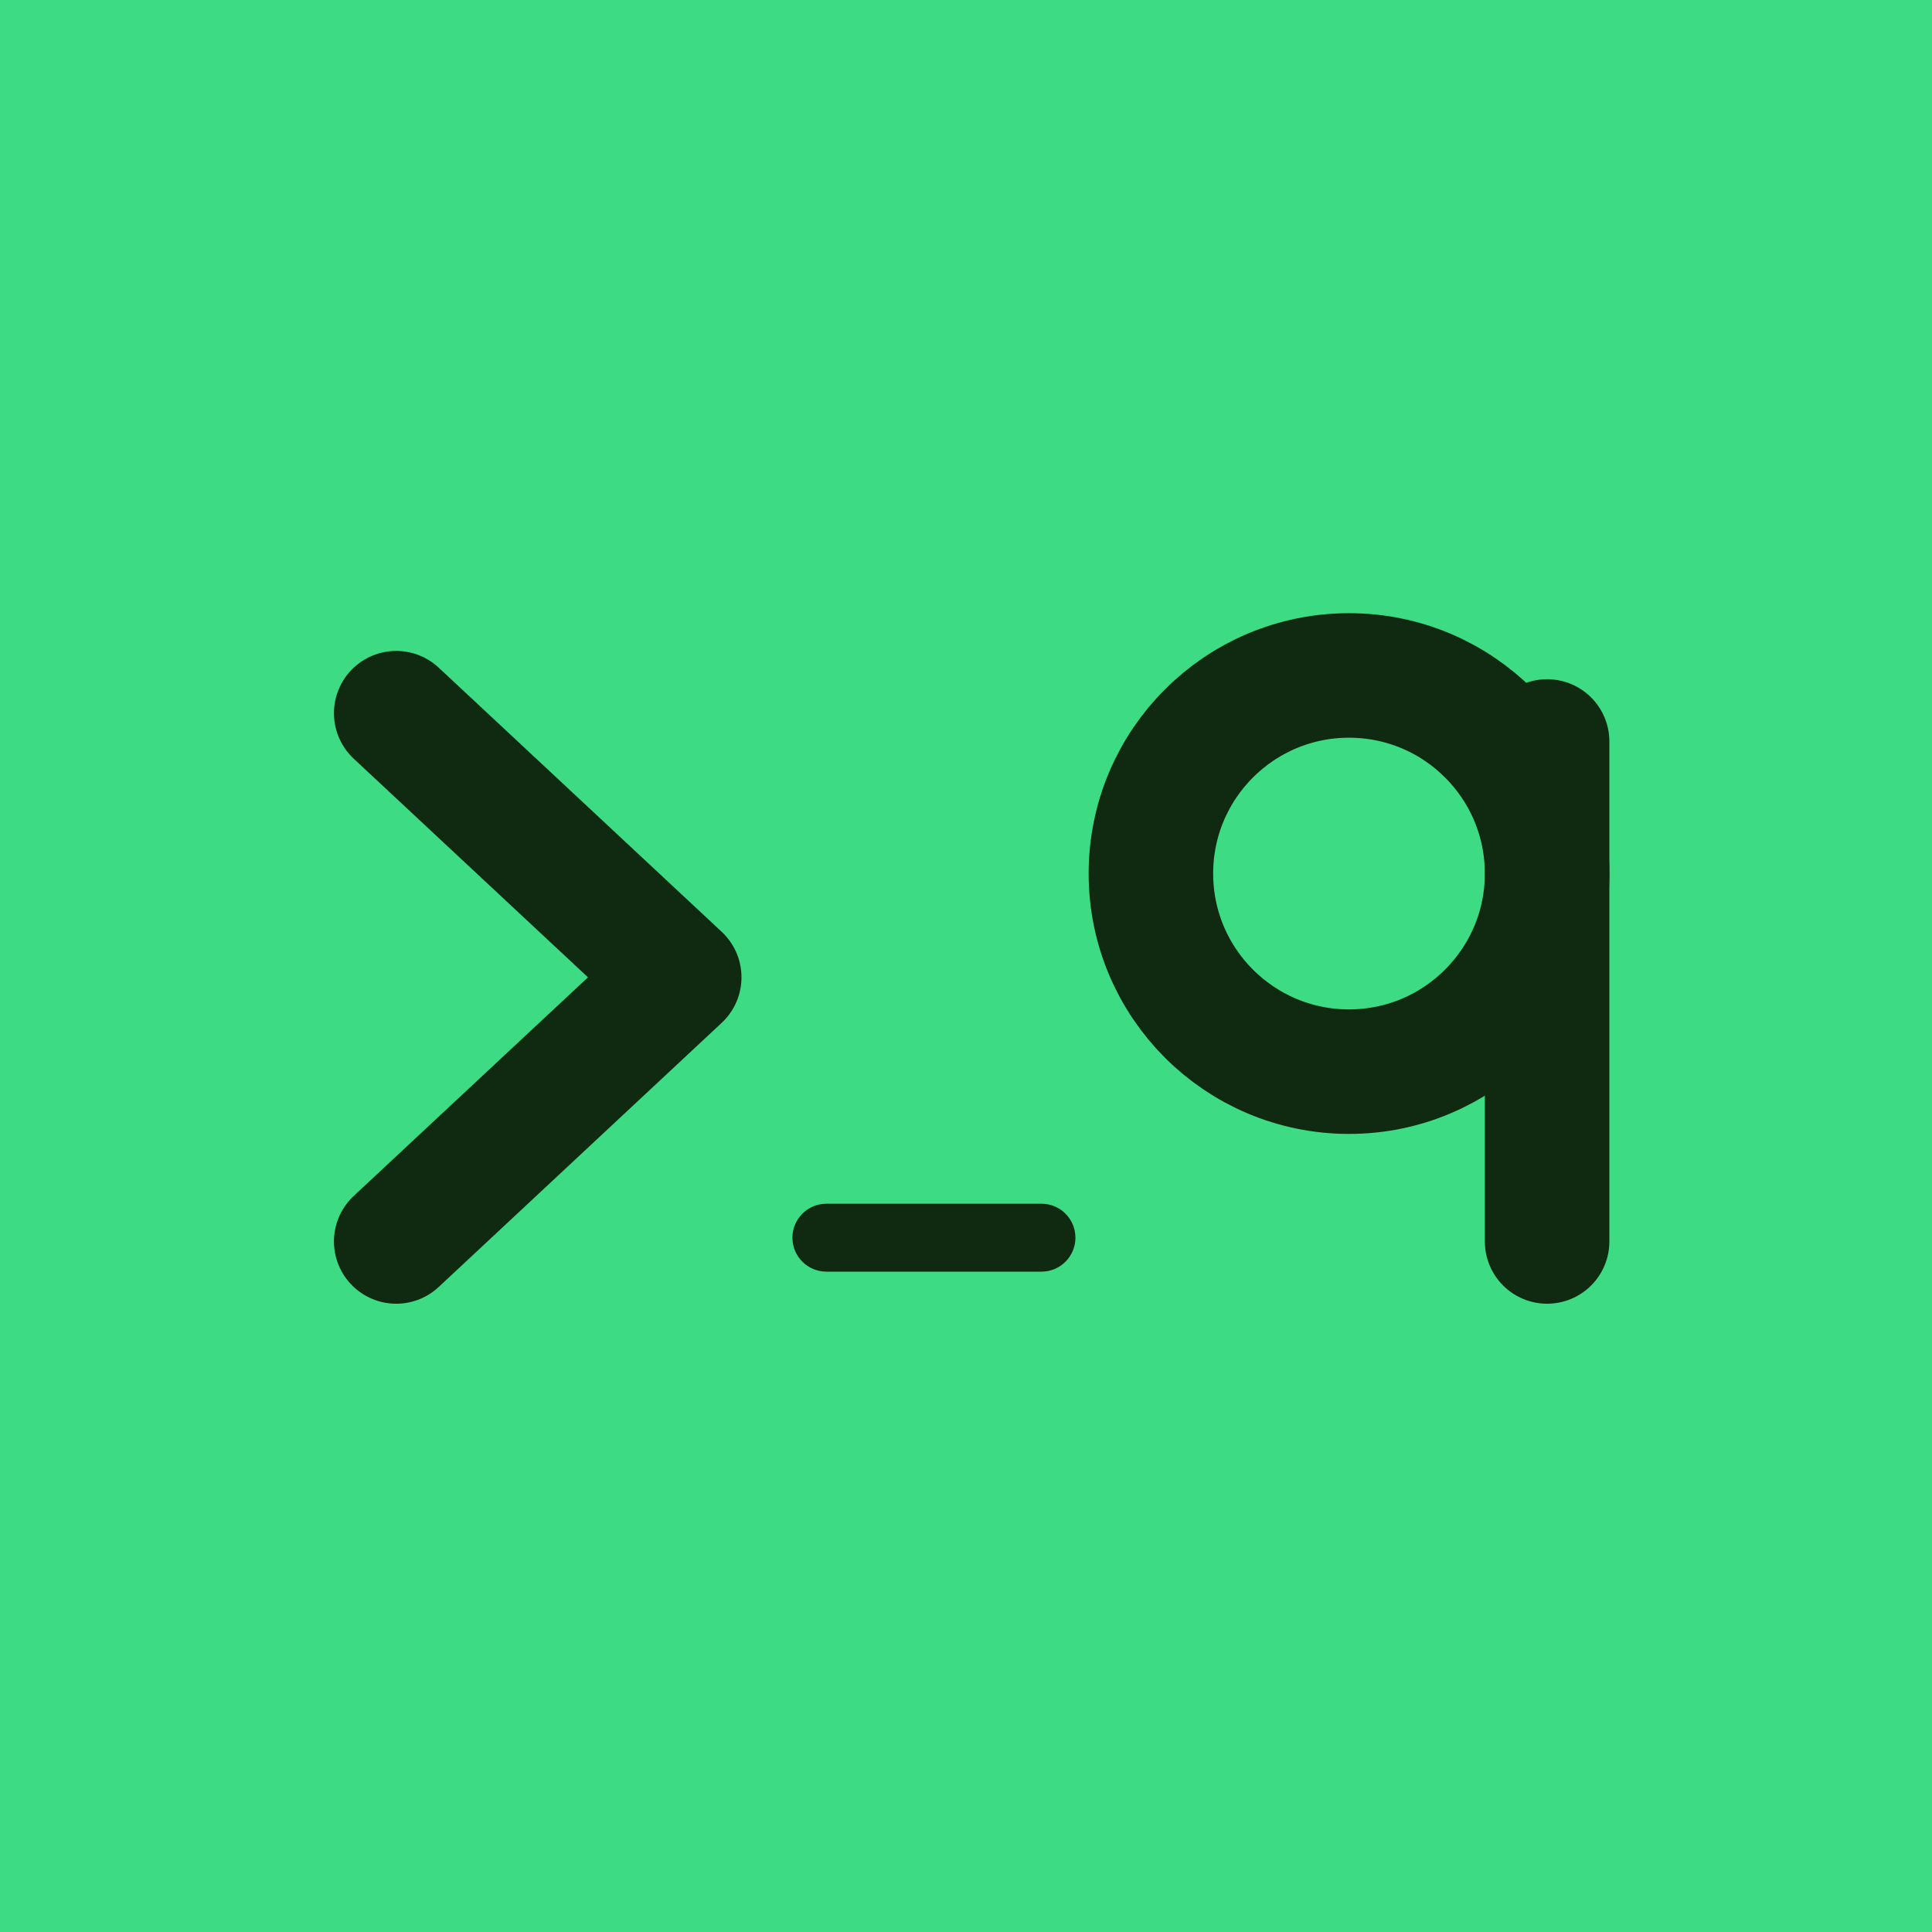
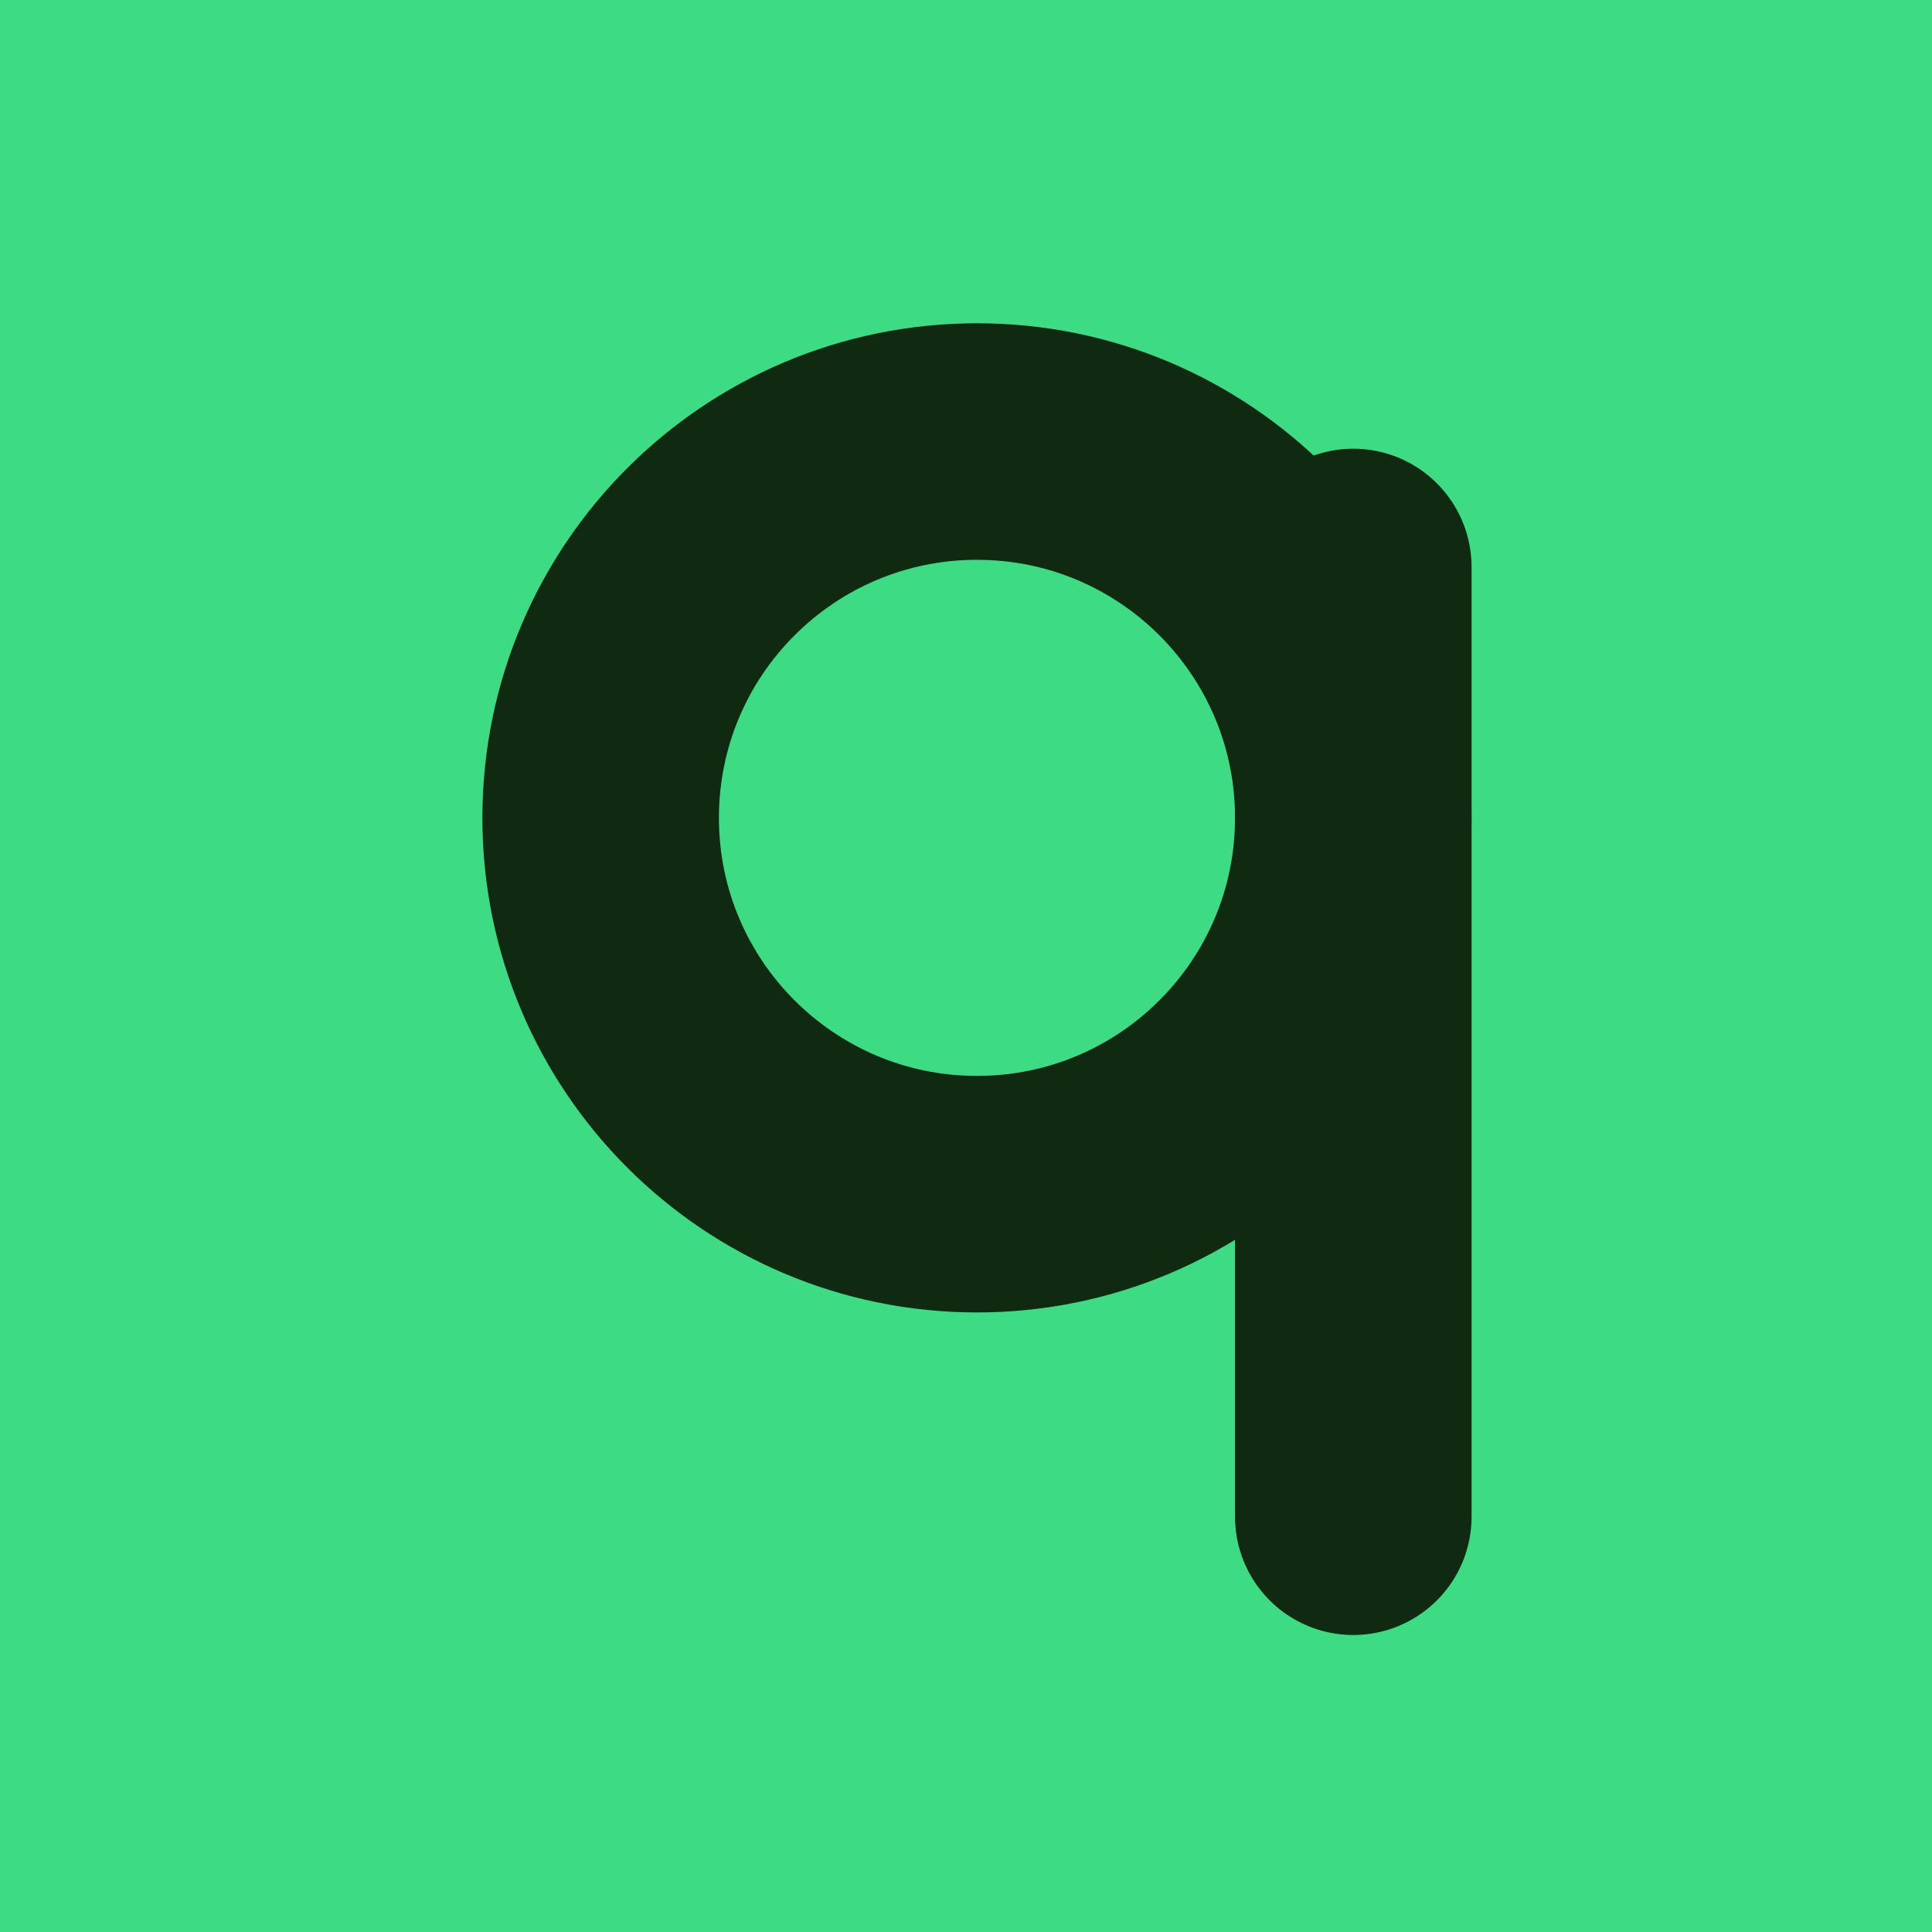
<svg xmlns="http://www.w3.org/2000/svg" viewBox="0 0 1024 1024" width="1024" height="1024" version="1.1" id="svg2">
  <defs id="defs2" />
  <rect width="1024" height="1024" fill="#3DDC84" id="rect1" />
-   <g fill="none" stroke="#0F2A10" stroke-width="66" stroke-linecap="round" stroke-linejoin="round" id="g1">
-     <polyline points="210,378 360,518 210,658" id="polyline1" />
-     <circle cx="715" cy="463" r="105" id="circle1" />
-     <line x1="820" y1="393" x2="820" y2="658" id="line1" />
+   <g id="g1" transform="matrix(1.899566,0,0,1.899566,-840.372,-446.0169)">
+     <circle cx="715" cy="463" r="105" id="circle1" style="fill:none;stroke:#0f2a10;stroke-width:66;stroke-linecap:round;stroke-linejoin:round" />
+     <line x1="820" y1="393" x2="820" y2="658" id="line1" style="fill:none;stroke:#0f2a10;stroke-width:66;stroke-linecap:round;stroke-linejoin:round" />
  </g>
-   <rect x="420" y="638" width="150" height="36" rx="18" fill="#0F2A10" id="rect2" />
</svg>
